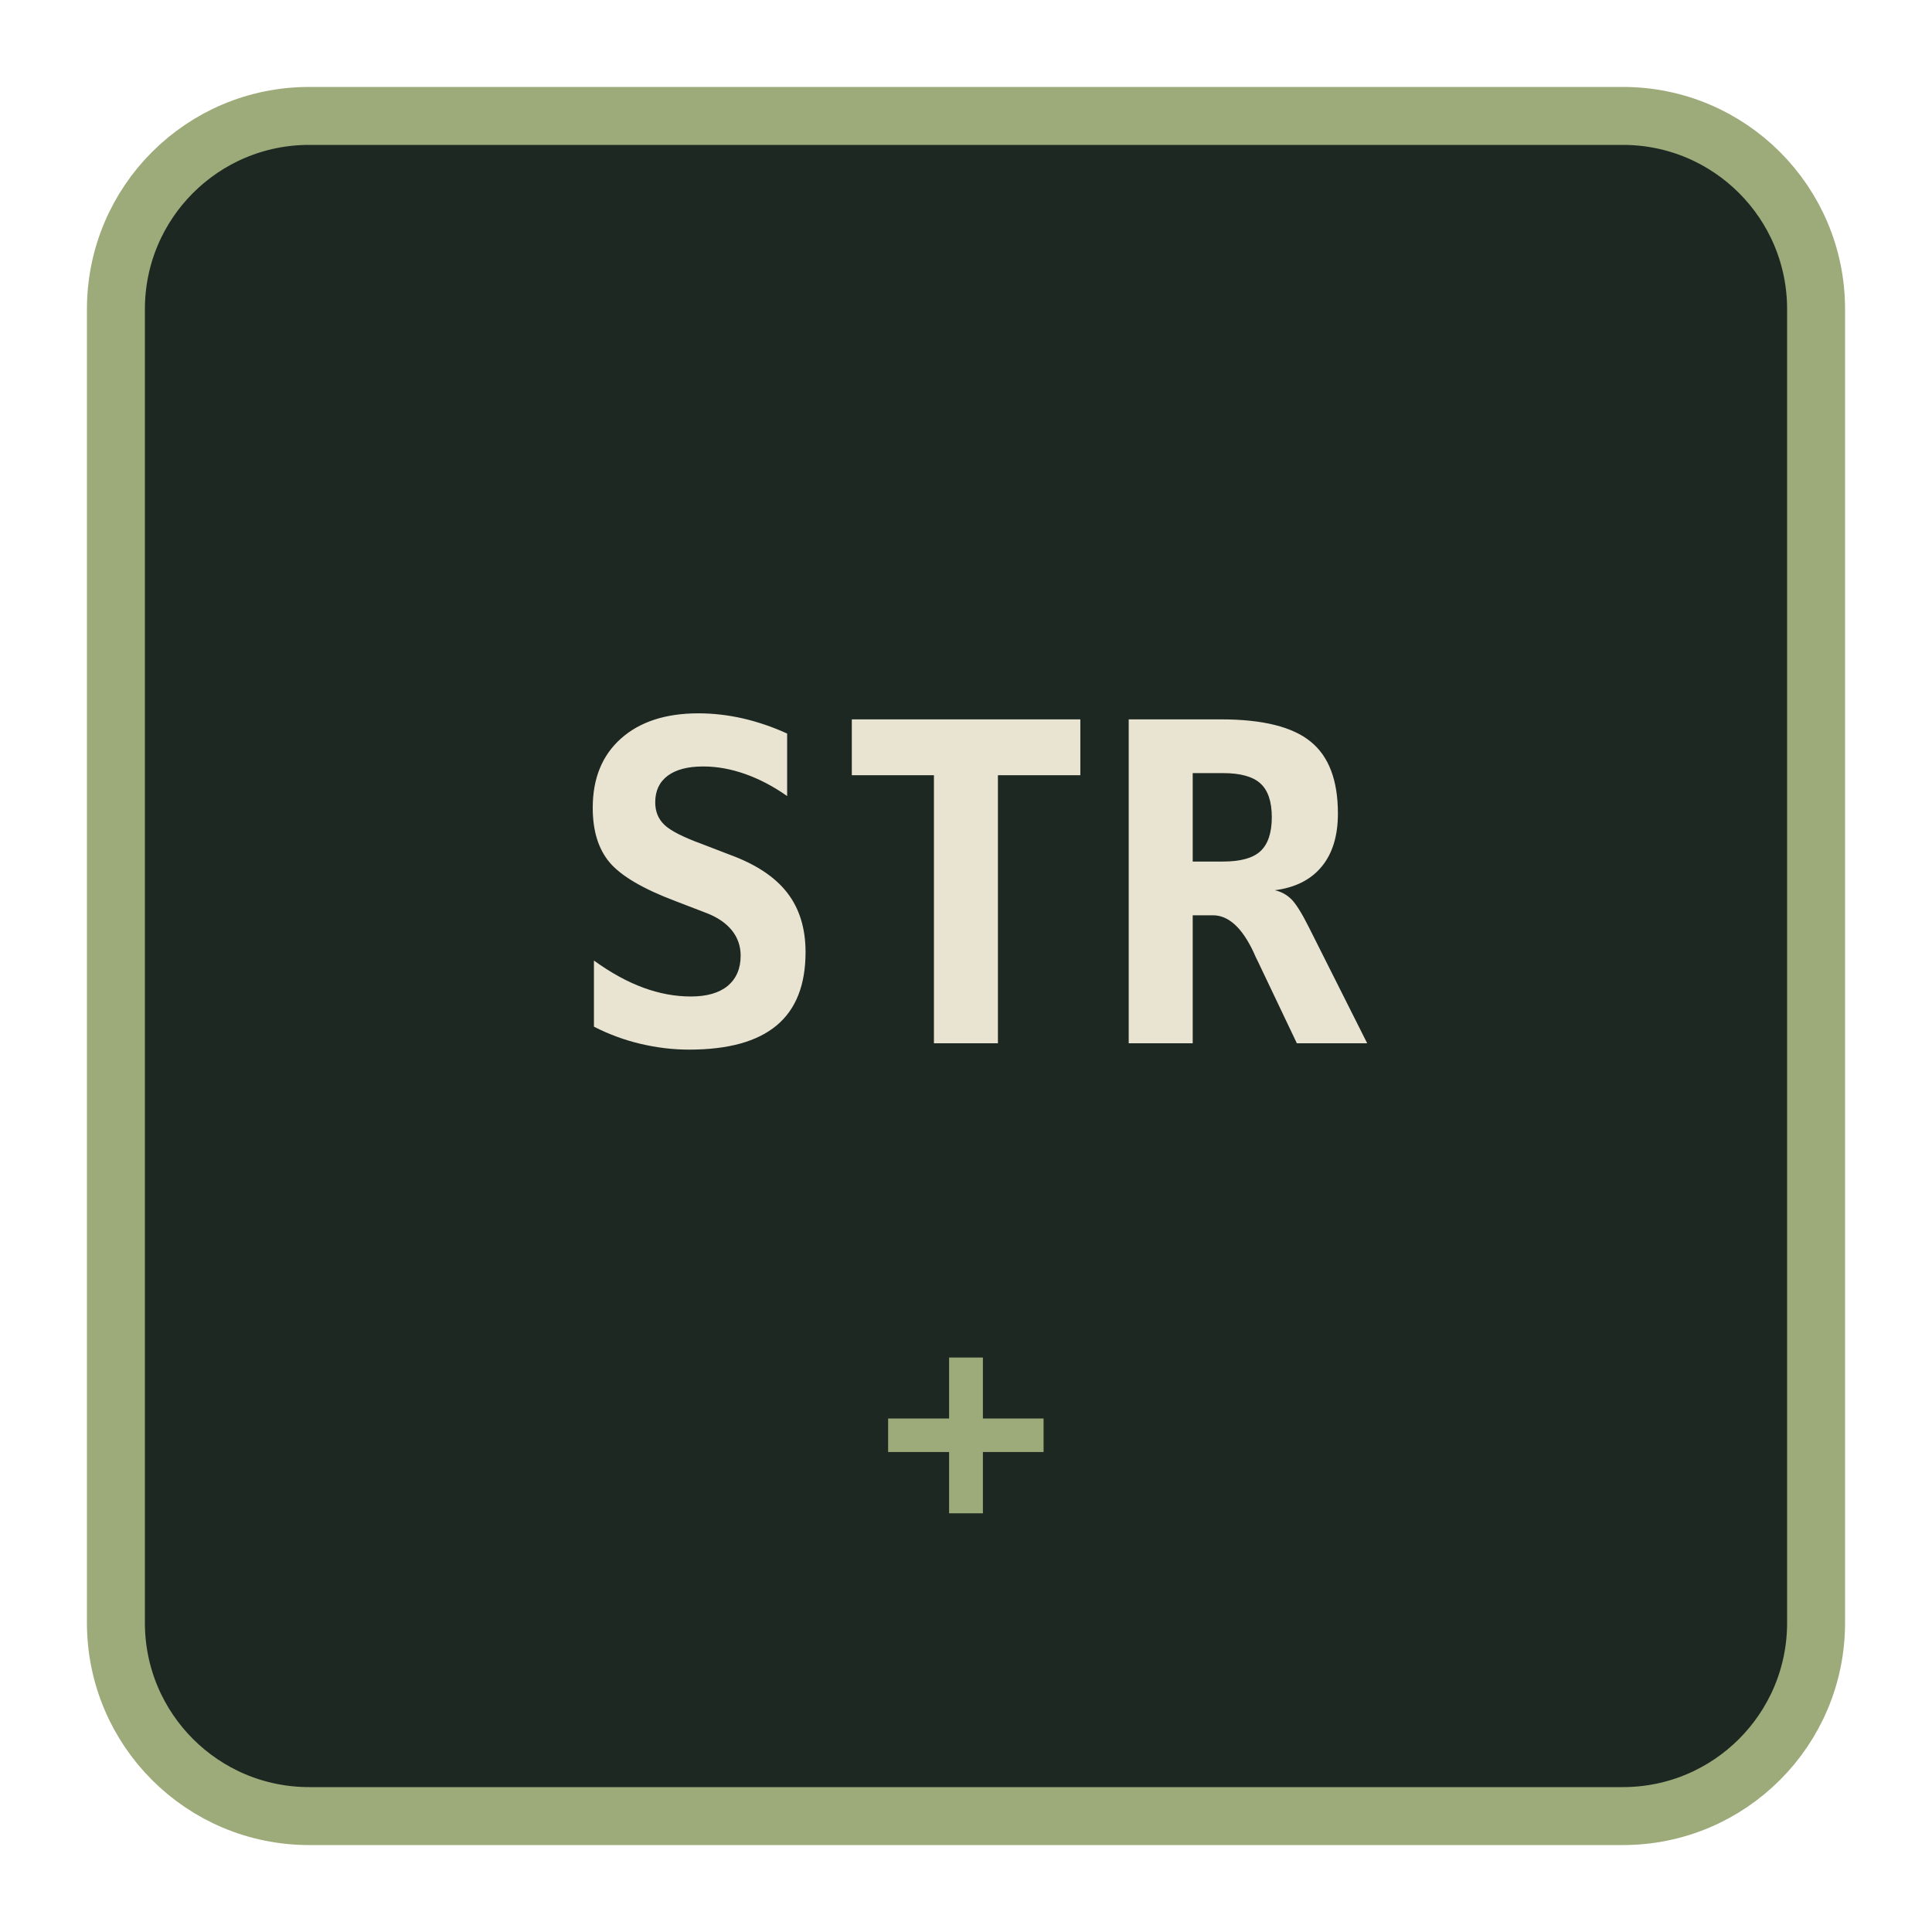
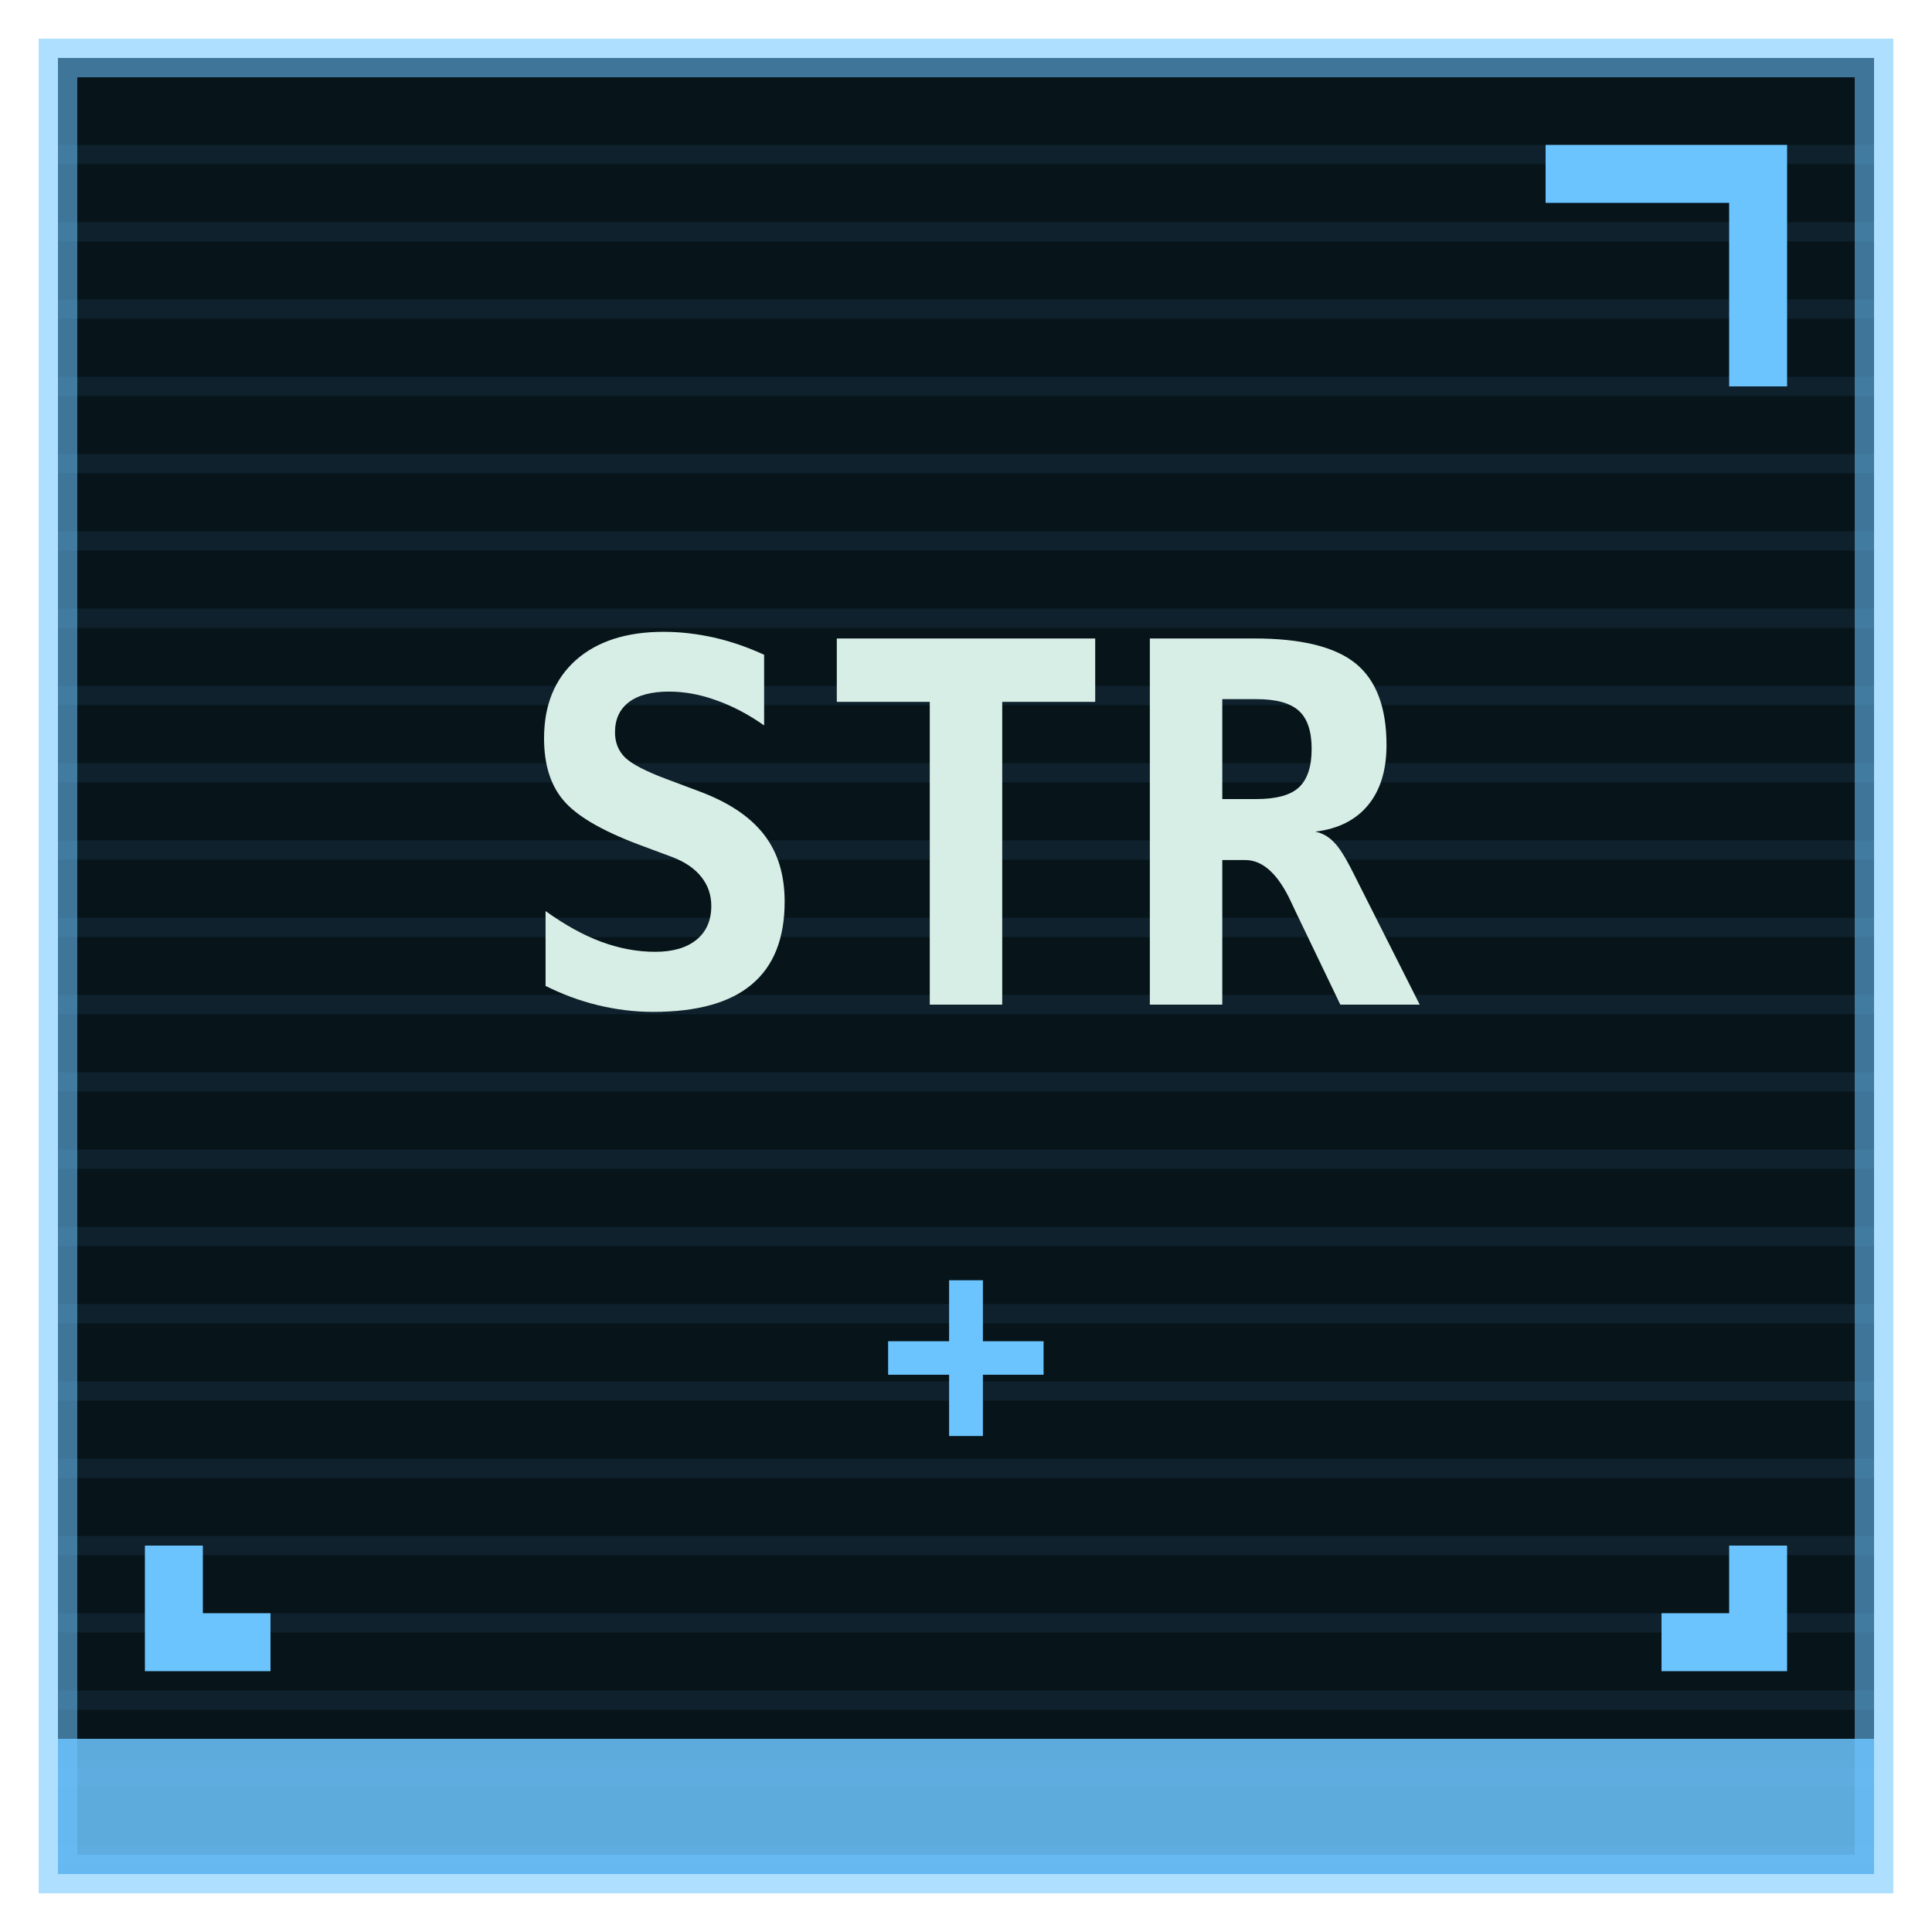
<svg xmlns="http://www.w3.org/2000/svg" viewBox="0 0 100 100" width="100" height="100">
-   <rect x="6" y="6" width="88" height="88" rx="10" style="fill:#1E2822;stroke:#9DAA7A;stroke-width:3" />
-   <text x="50" y="54" text-anchor="middle" style="font:bold 23px 'DejaVu Sans Mono',Consolas,monospace;fill:#E9E4D2">STR</text>
-   <text x="50" y="79" text-anchor="middle" style="font:bold 15px 'DejaVu Sans Mono',Consolas,monospace;fill:#9DAA7A">+</text>
+   <rect x="3" y="3" width="94" height="94" fill="#07141a" stroke="#6cc4ff" stroke-opacity=".55" stroke-width="2" />
+   <g stroke="#6cc4ff" stroke-opacity=".08">
+     <path d="M3 8 H97" />
+     <path d="M3 12 H97" />
+     <path d="M3 16 H97" />
+     <path d="M3 20 H97" />
+     <path d="M3 24 H97" />
+     <path d="M3 28 H97" />
+     <path d="M3 32 H97" />
+     <path d="M3 36 H97" />
+     <path d="M3 40 H97" />
+     <path d="M3 44 H97" />
+     <path d="M3 48 H97" />
+     <path d="M3 52 H97" />
+     <path d="M3 56 H97" />
+     <path d="M3 60 H97" />
+     <path d="M3 64 H97" />
+     <path d="M3 68 H97" />
+     <path d="M3 72 H97" />
+     <path d="M3 76 H97" />
+     <path d="M3 80 H97" />
+     <path d="M3 84 H97" />
+     <path d="M3 88 H97" />
+     <path d="M3 92 H97" />
+     <path d="M3 96 H97" />
+   </g>
+   <rect x="3" y="90" width="94" height="7" fill="#6cc4ff" fill-opacity=".85" />
+   <path d="M80 9 H91 V20 M9 80 V85 H14 M91 80 V85 H86" fill="none" stroke="#6cc4ff" stroke-width="3" />
+   <text x="50" y="52" text-anchor="middle" style="font-family:'JetBrains Mono','DejaVu Sans Mono',Consolas,monospace;font-weight:bold;font-size:26px;fill:#d7eee6">STR</text>
+   <text x="50" y="75" text-anchor="middle" style="font-family:'JetBrains Mono','DejaVu Sans Mono',Consolas,monospace;font-weight:bold;font-size:15px;fill:#6cc4ff">+</text>
</svg>
